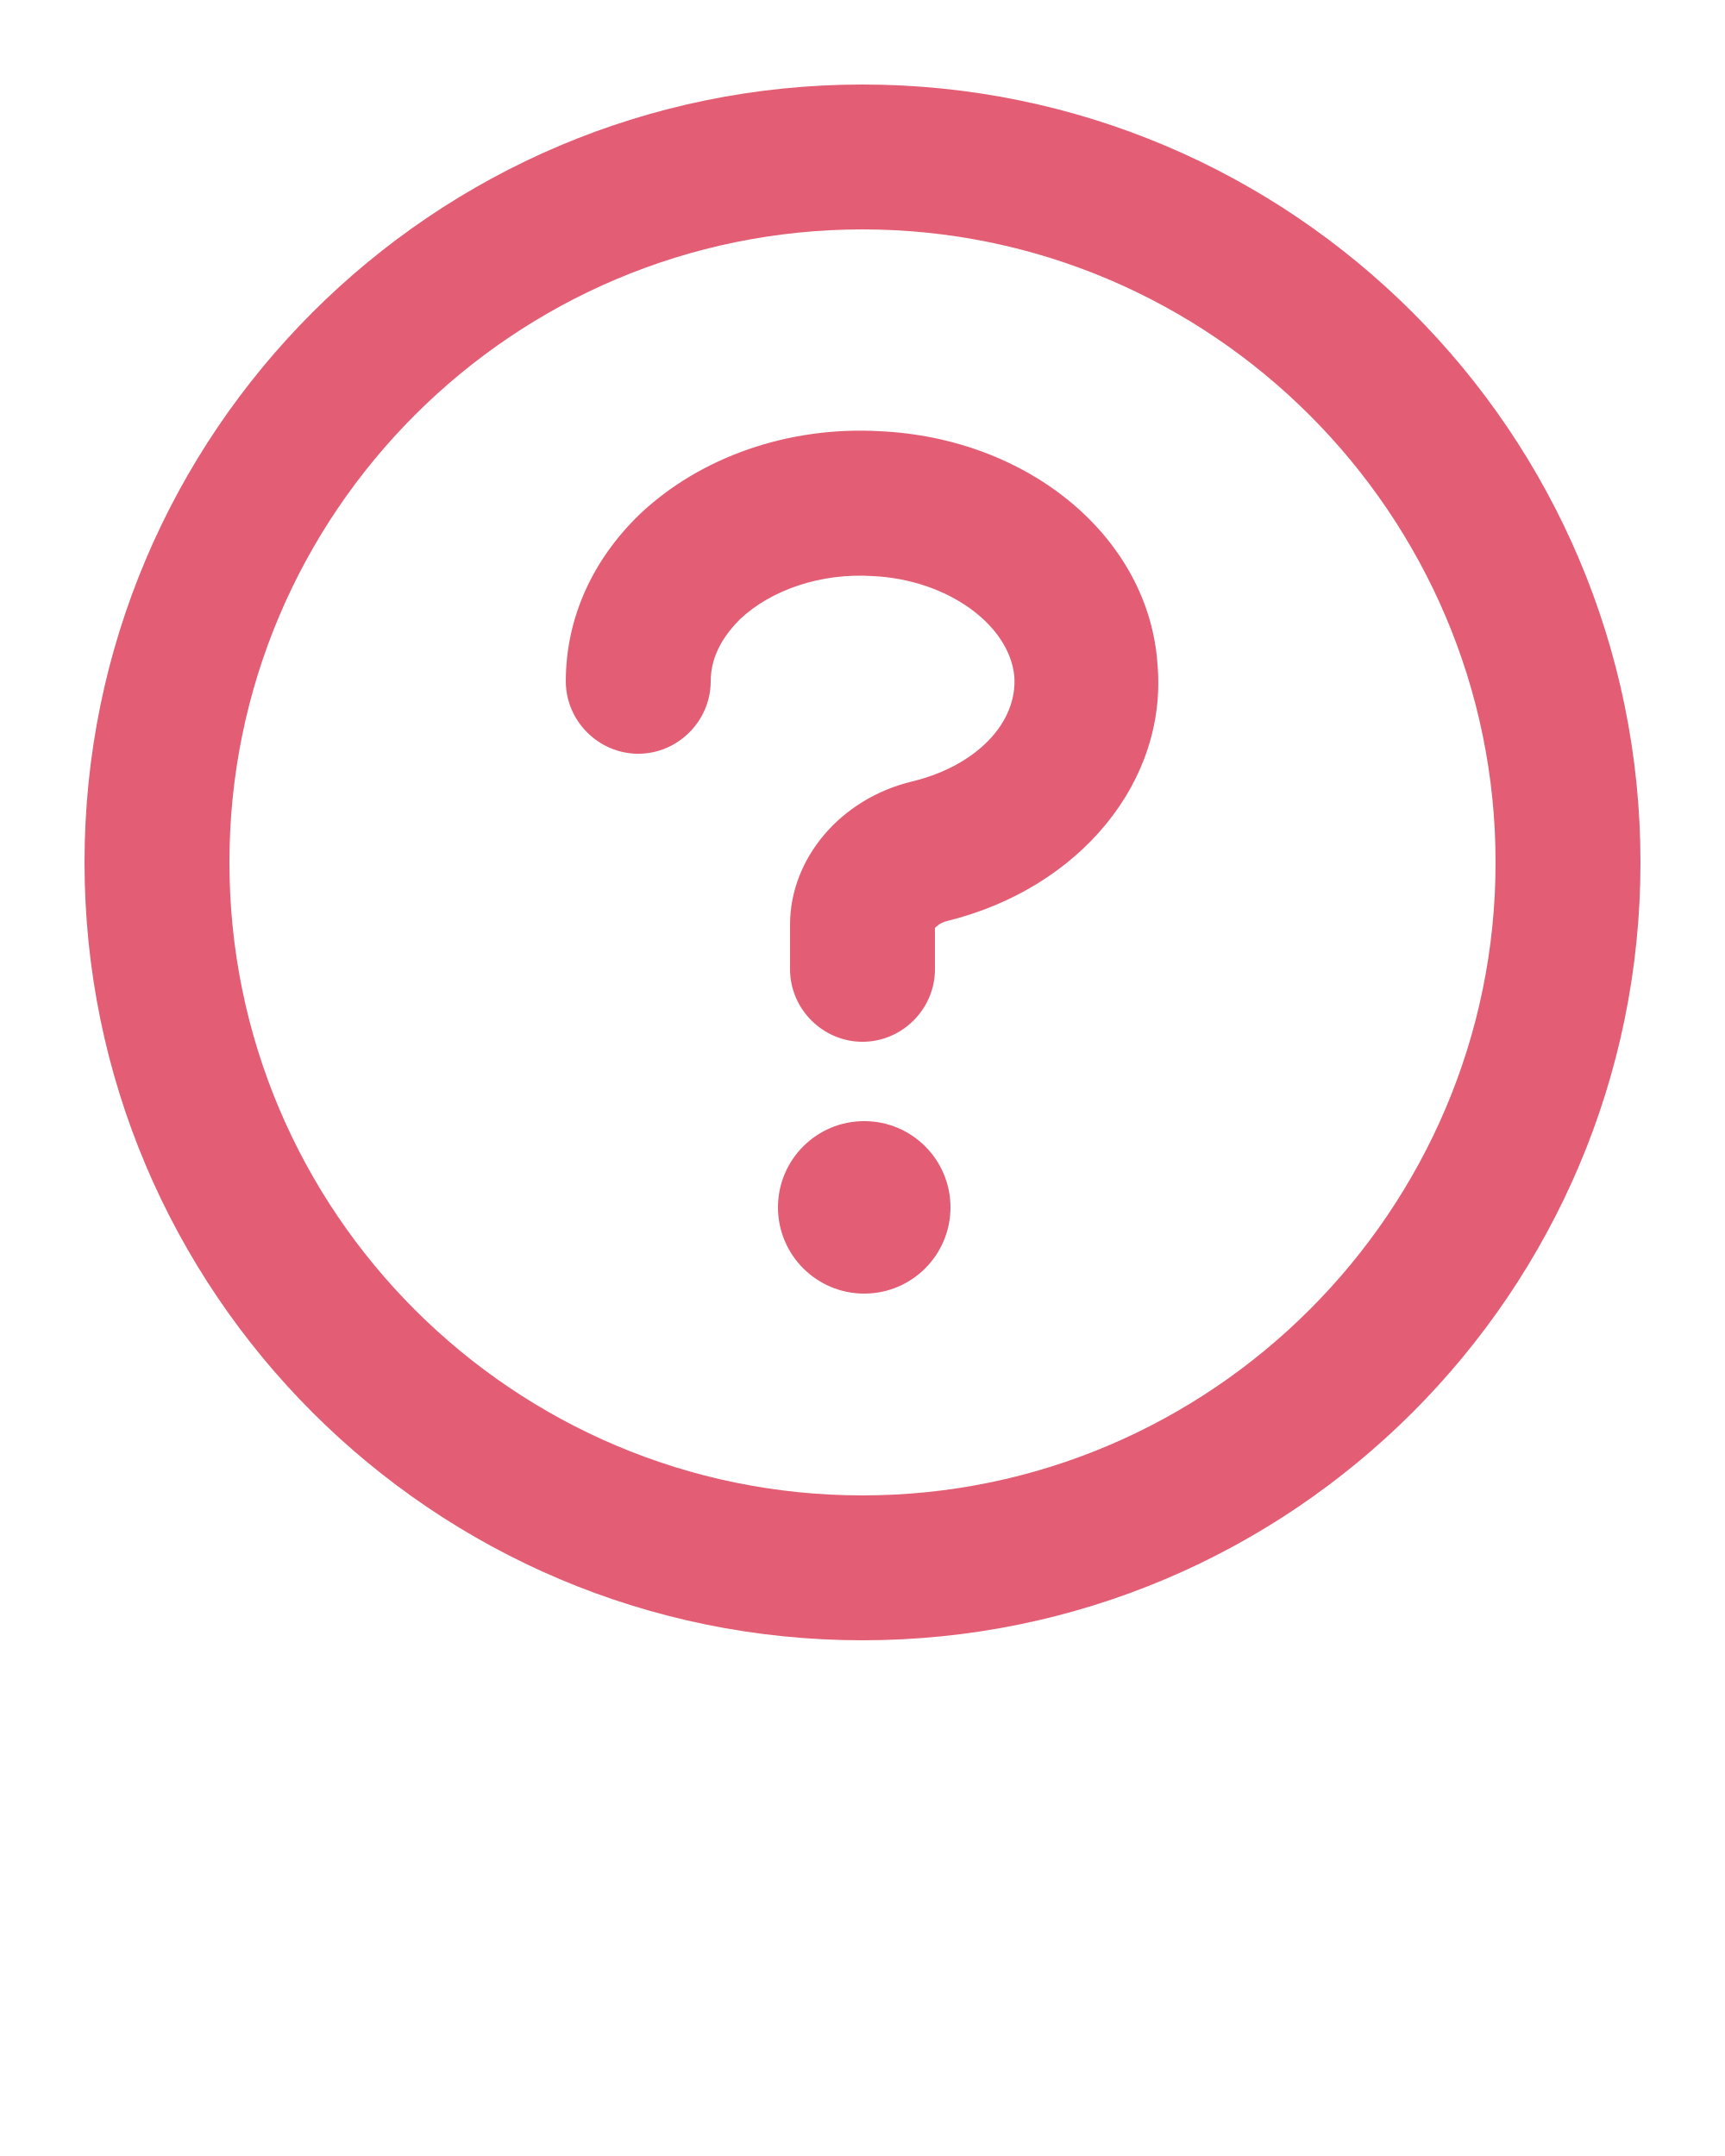
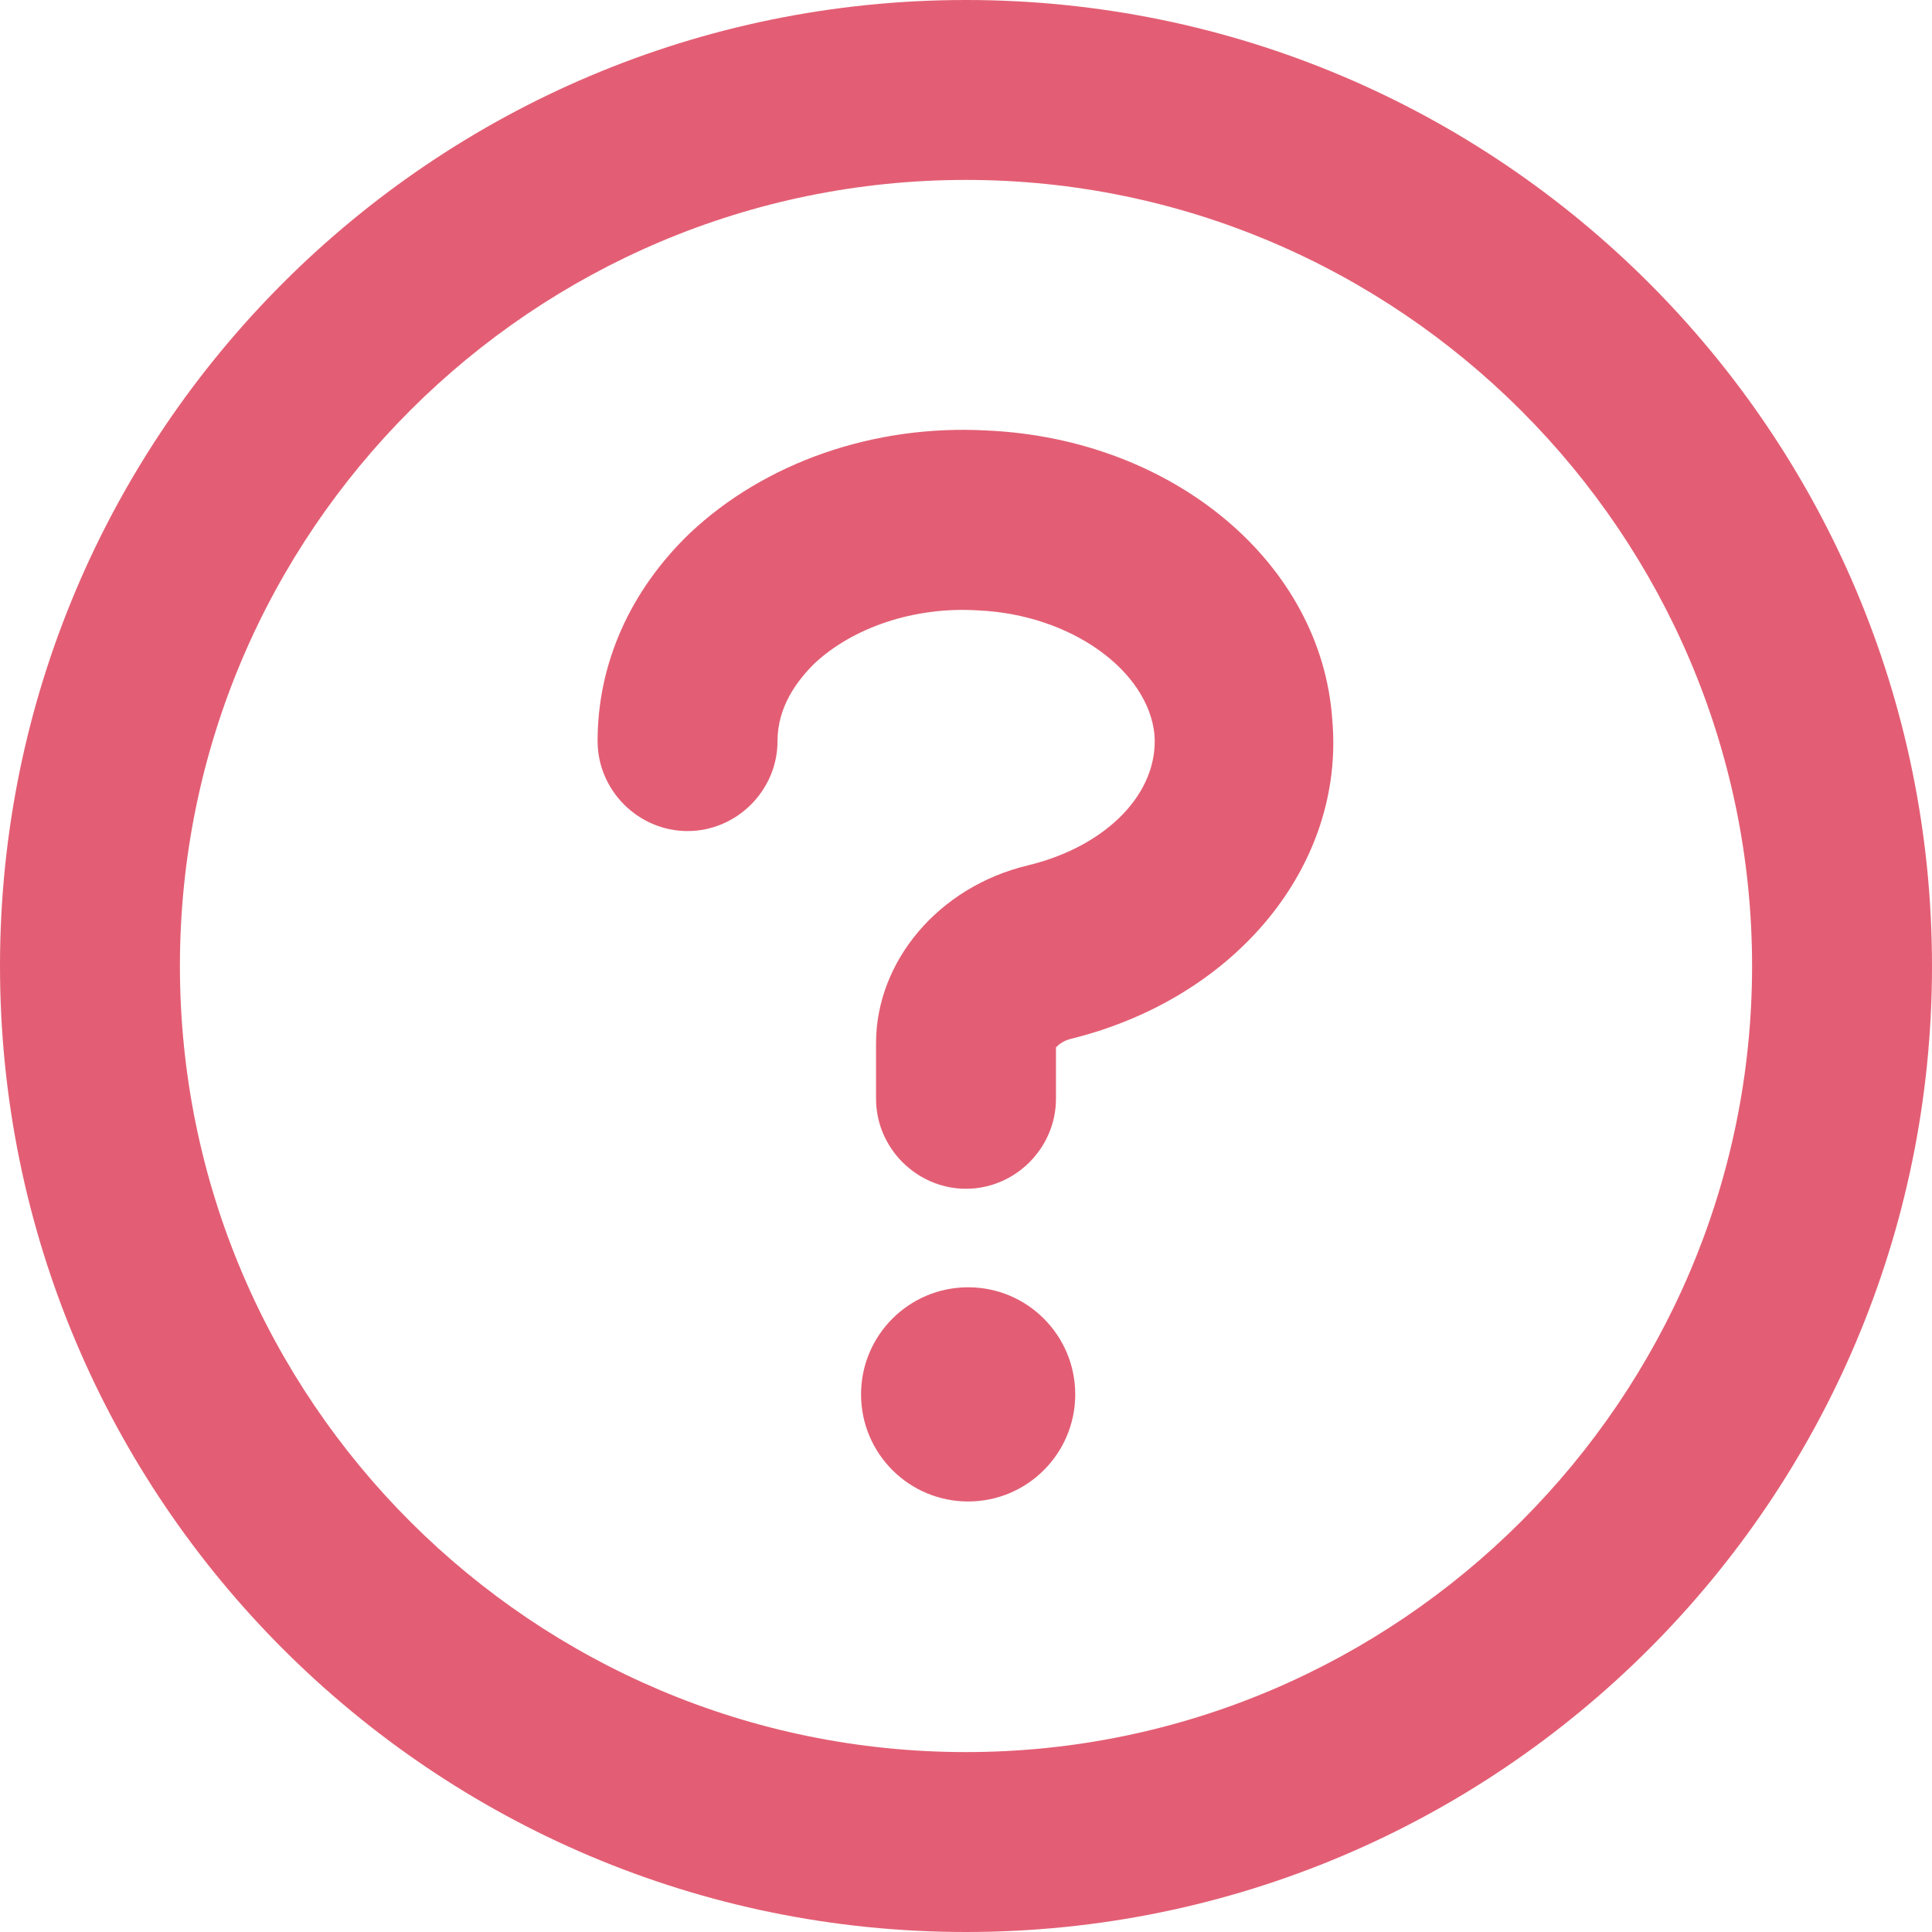
- <svg xmlns="http://www.w3.org/2000/svg" version="1.1" x="0px" y="0px" viewBox="0 0 100 125" style="enable-background:new 0 0 100 100;" xml:space="preserve">
+ <svg xmlns="http://www.w3.org/2000/svg" version="1.1" x="0px" y="0px" style="enable-background:new 0 0 100 100;" xml:space="preserve" viewBox="4.9 4.9 90.2 90.2">
  <g>
    <path d="M50,4.9C25.1,4.9,4.9,25.1,4.9,50S25.1,95.1,50,95.1S95.1,74.9,95.1,50S74.9,4.9,50,4.9z M50,86.7   c-20.2,0-36.7-16.4-36.7-36.7S29.8,13.3,50,13.3S86.7,29.8,86.7,50S70.2,86.7,50,86.7z" fill="#e35e74" />
    <path d="M51,25c-5.3-0.3-10.4,1.5-13.9,4.8c-2.8,2.7-4.3,6.1-4.3,9.7c0,2.3,1.9,4.2,4.2,4.2s4.2-1.9,4.2-4.2c0-1.6,0.9-2.8,1.7-3.6   c1.8-1.7,4.7-2.7,7.7-2.5c4.3,0.2,7.9,2.8,8.2,5.8c0.2,2.7-2.2,5.2-5.9,6.1c-4.2,1-7.1,4.5-7.1,8.3v2.6c0,2.3,1.9,4.2,4.2,4.2   c2.3,0,4.2-1.9,4.2-4.2v-2.4c0.1-0.1,0.3-0.3,0.7-0.4c7.7-1.9,12.8-8.1,12.2-14.9C66.6,31.2,59.7,25.4,51,25z" fill="#e35e74" />
    <circle cx="50.1" cy="70" r="5" fill="#e35e74" />
  </g>
</svg>
